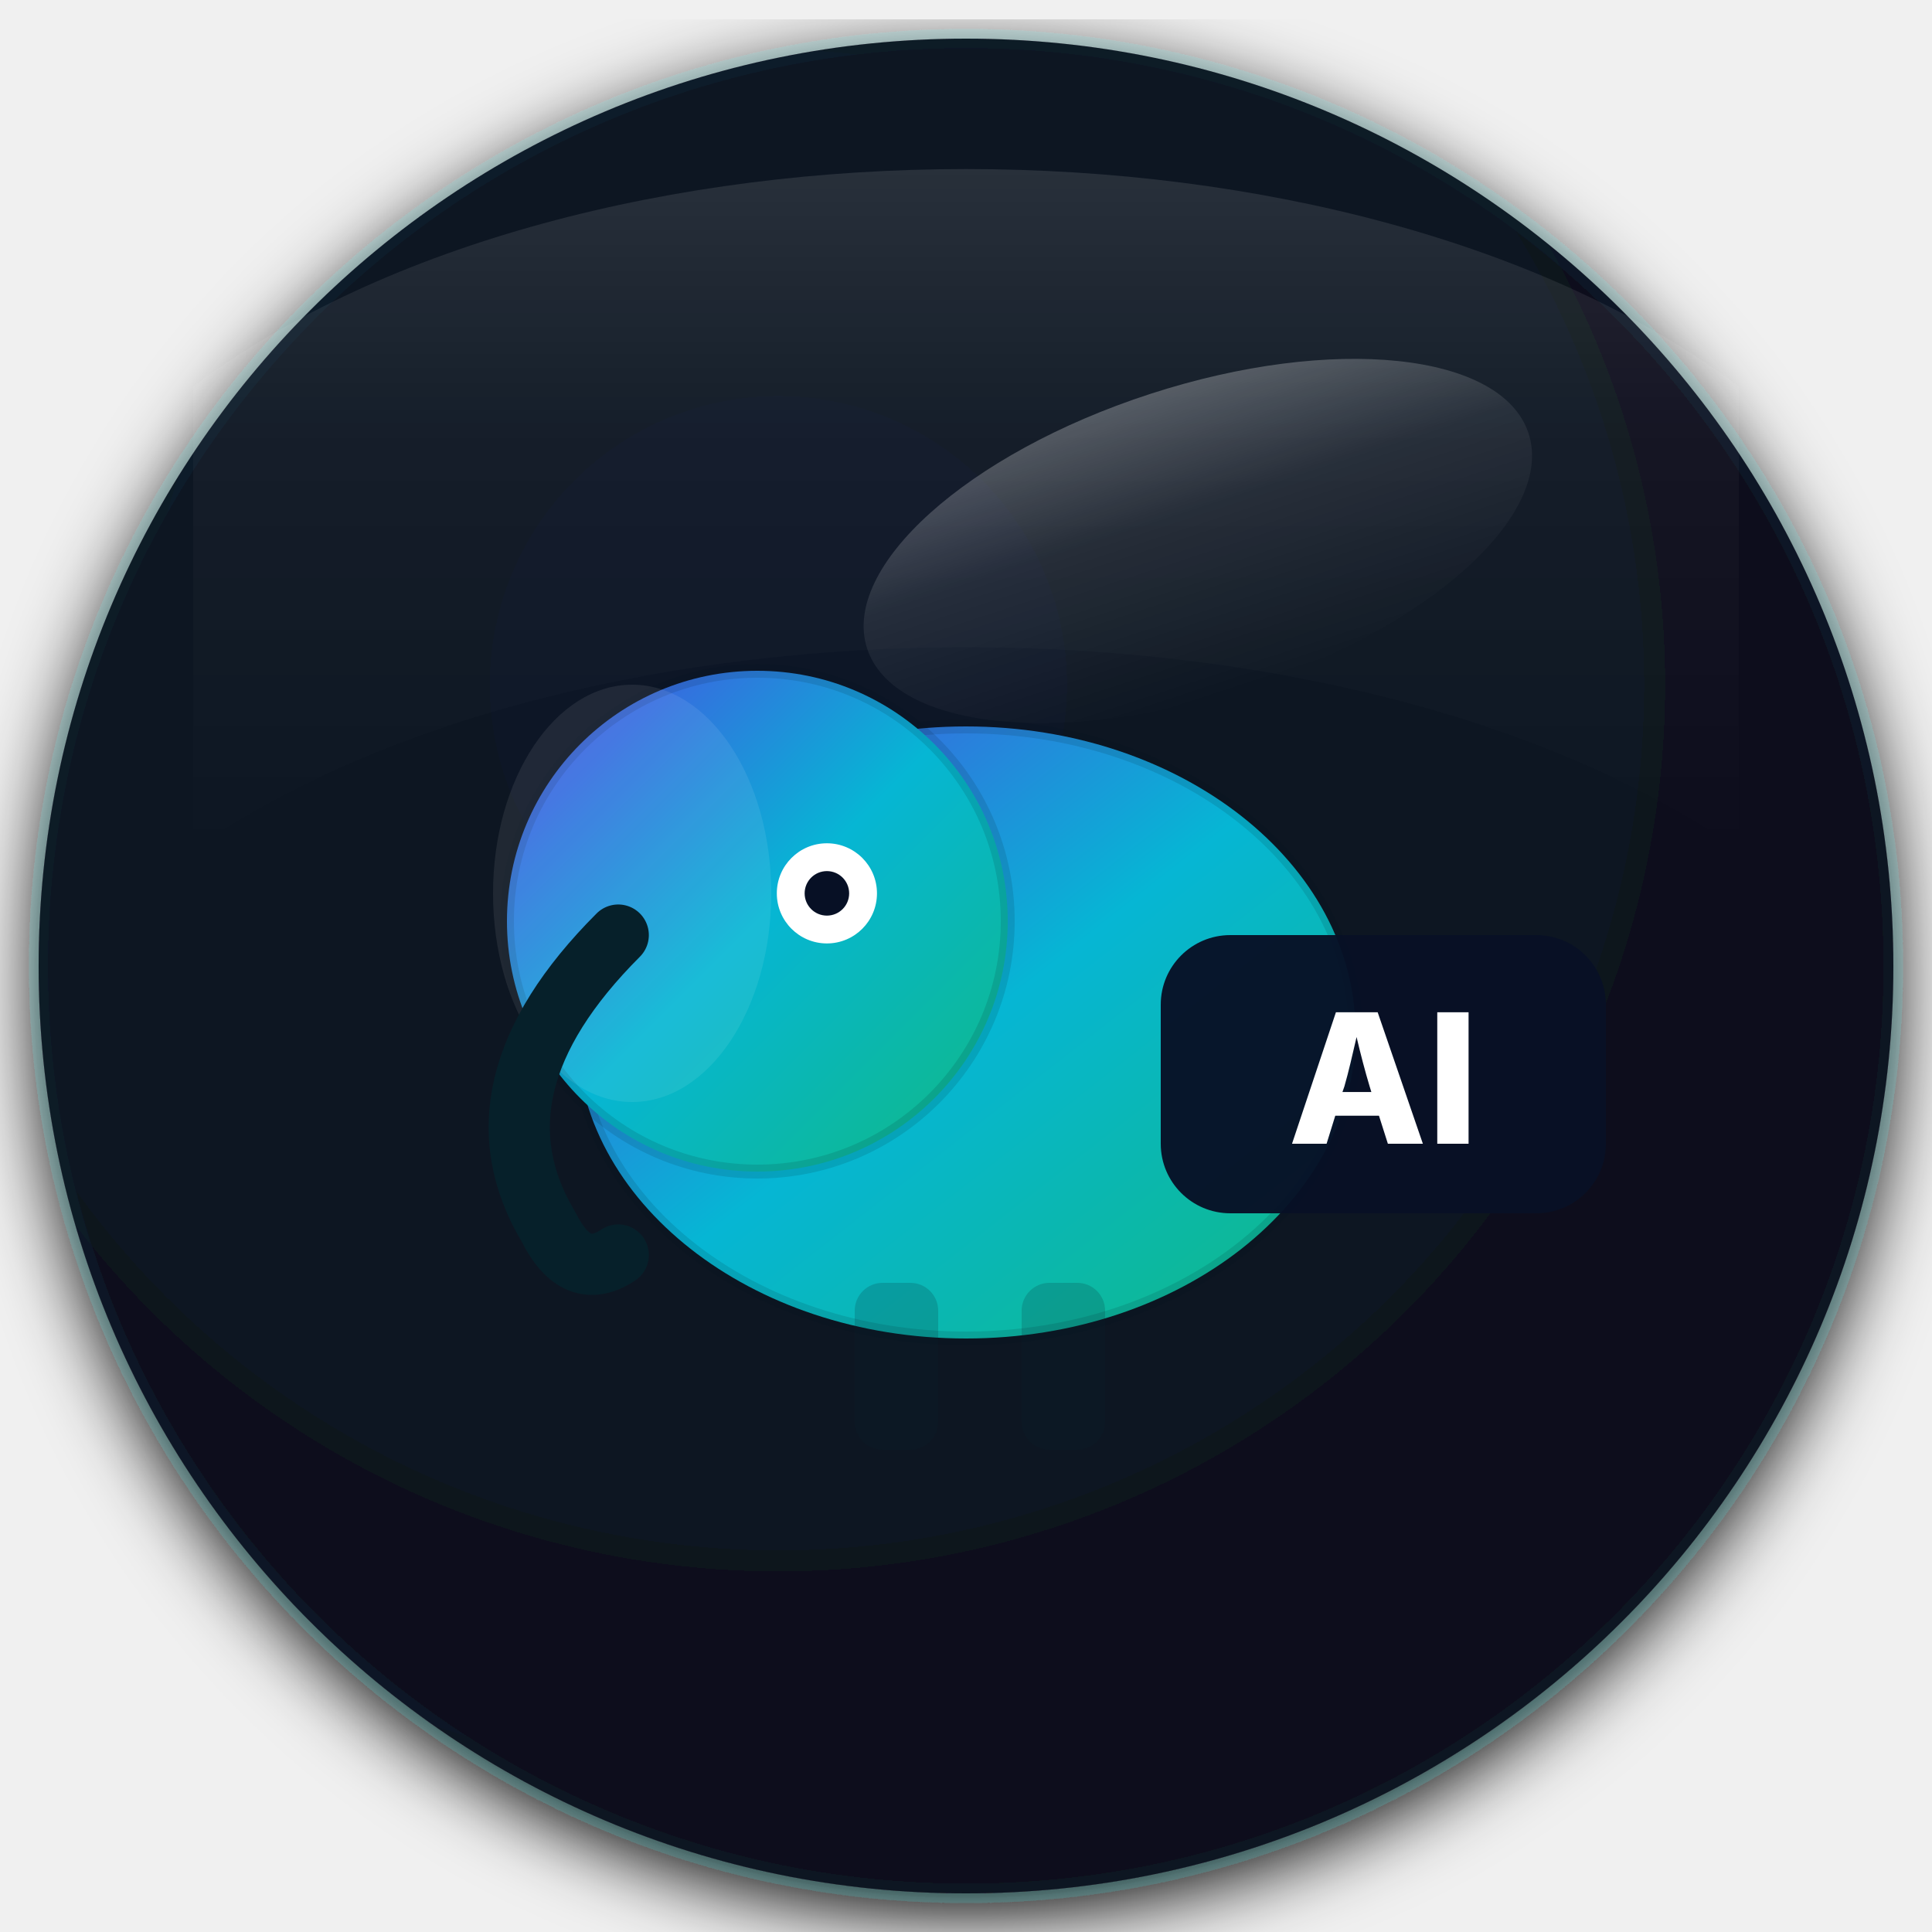
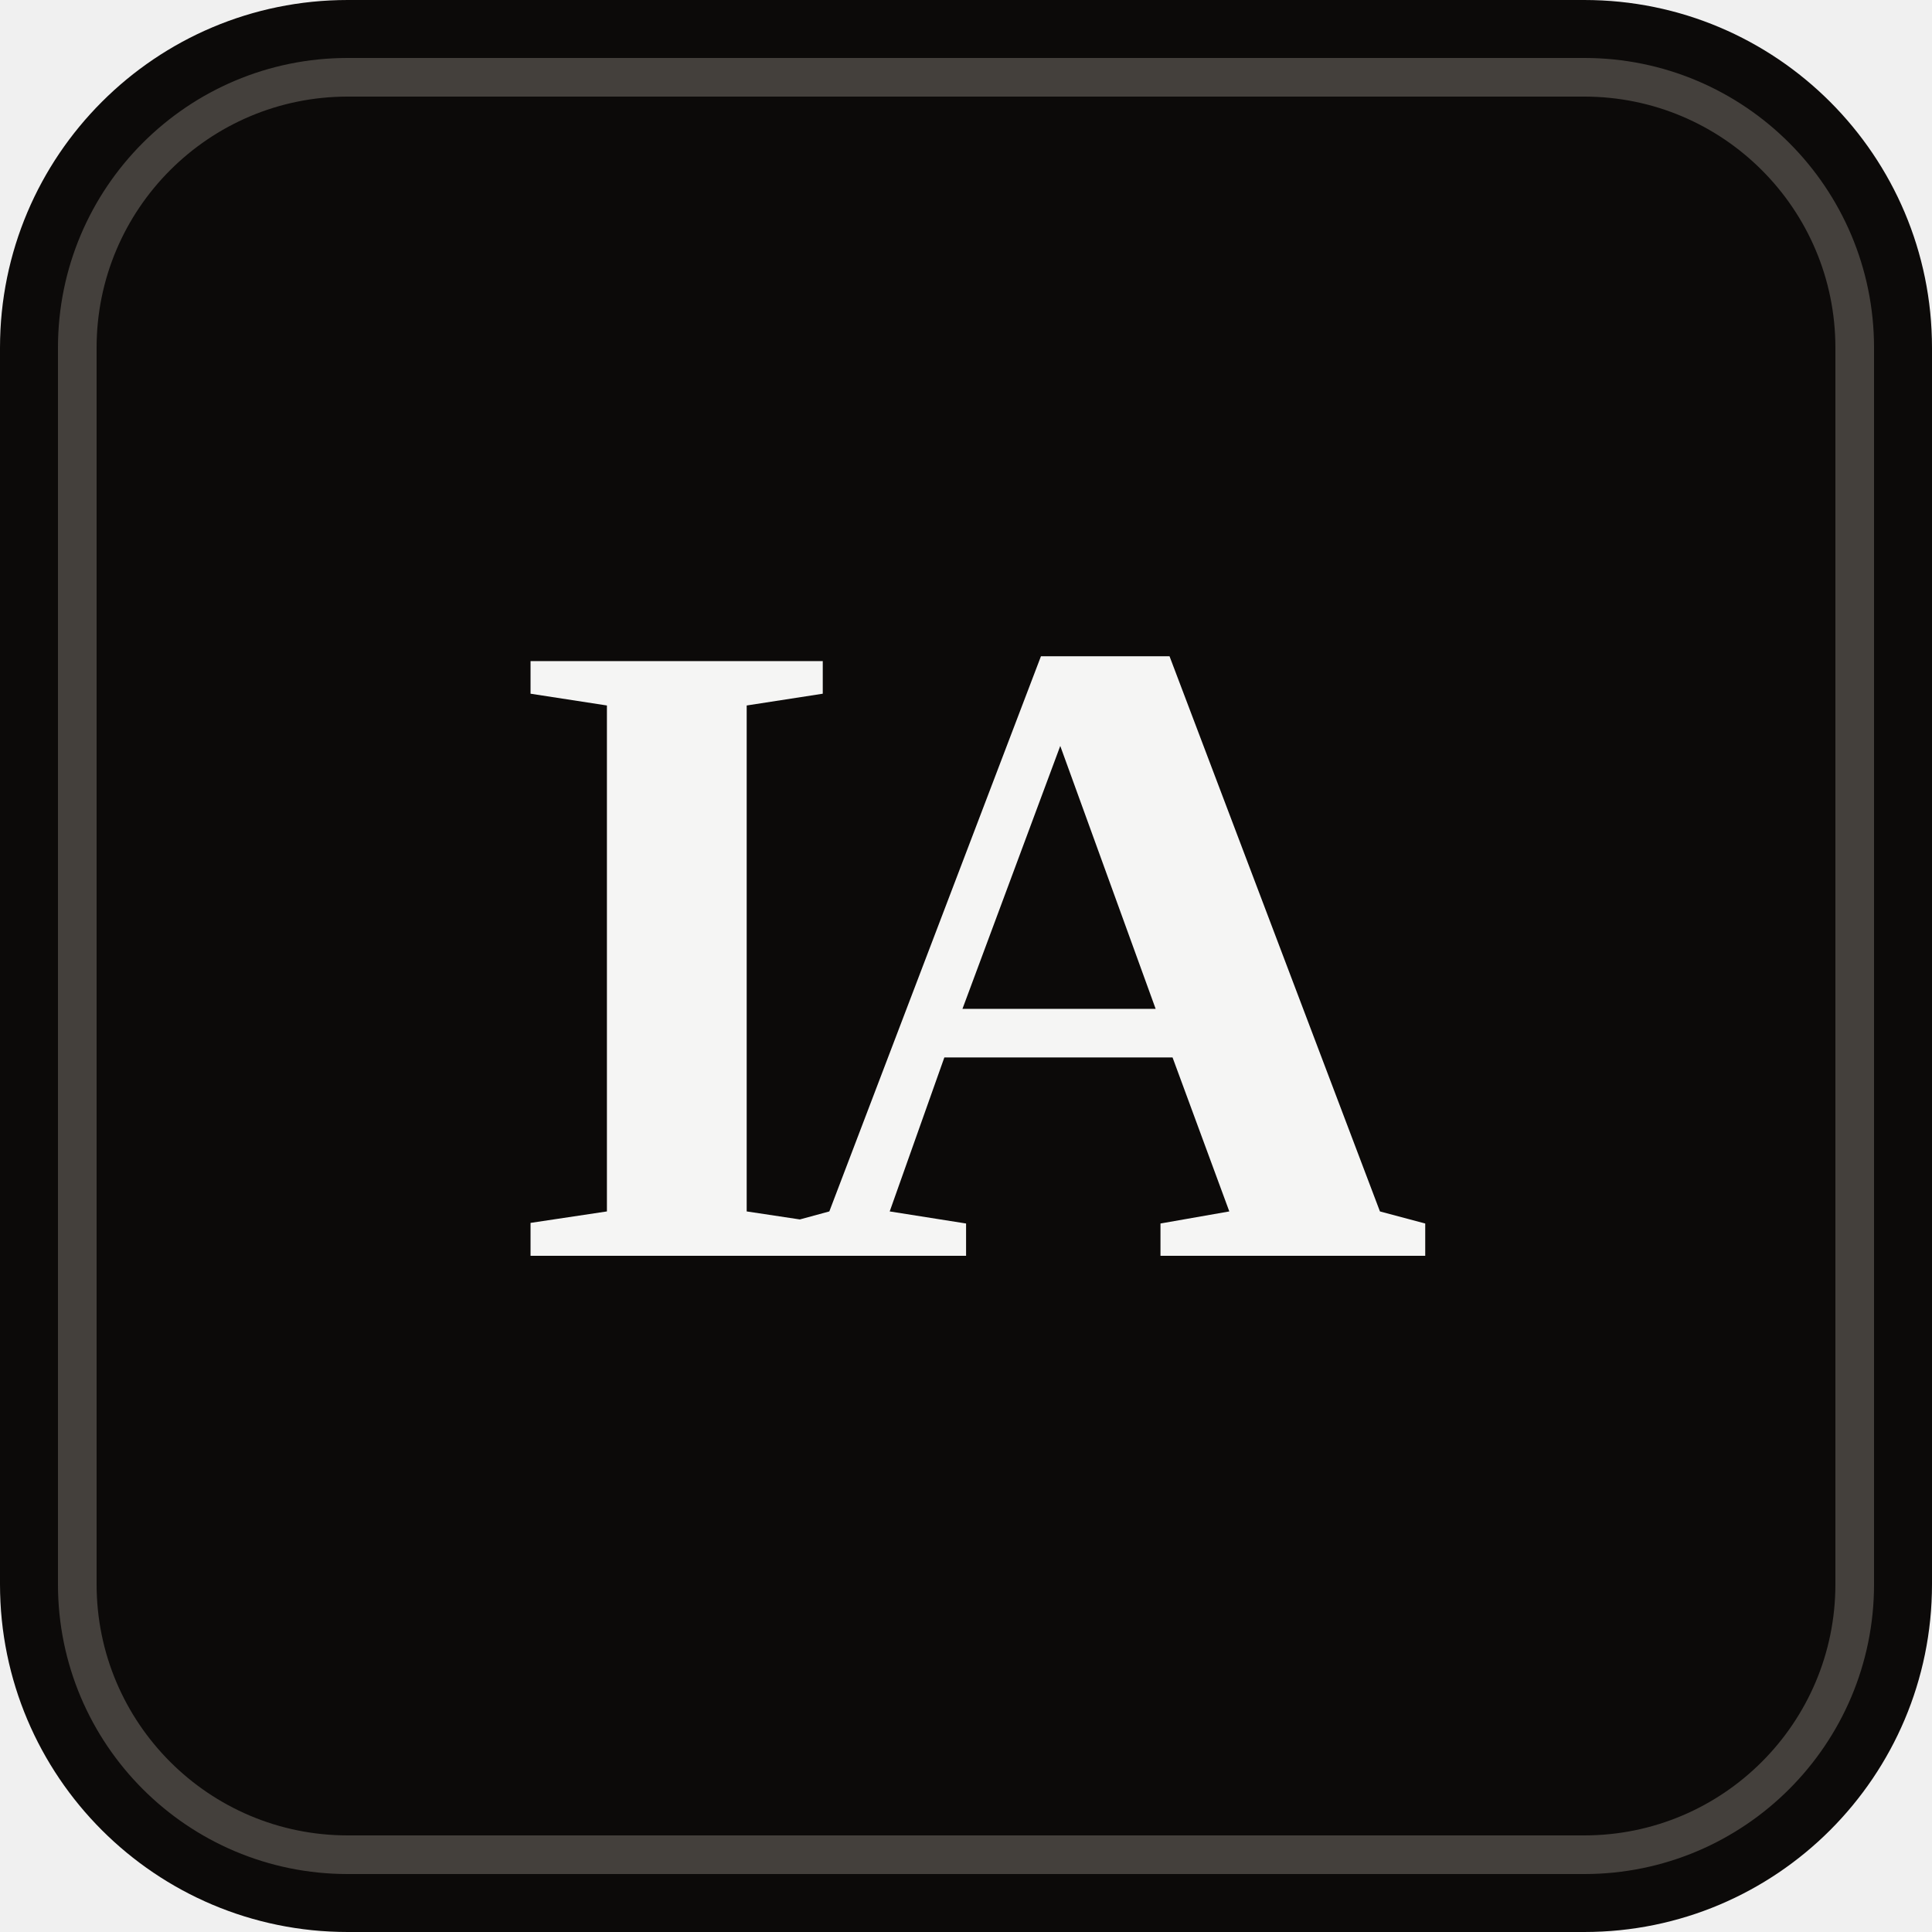
<svg xmlns="http://www.w3.org/2000/svg" viewBox="0 0 100 100">
-   <defs>
-     <linearGradient id="elephantGradient" x1="0%" y1="0%" x2="100%" y2="100%">
-       <stop offset="0%" stop-color="#4f46e5" />
-       <stop offset="50%" stop-color="#06b6d4" />
-       <stop offset="100%" stop-color="#10b981" />
-     </linearGradient>
-     <radialGradient id="bgGradient" cx="40%" cy="35%" r="80%">
-       <stop offset="0%" stop-color="#111827" />
-       <stop offset="100%" stop-color="#070d1a" />
-     </radialGradient>
-     <linearGradient id="gloss" x1="0" x2="0" y1="0" y2="1">
-       <stop offset="0%" stop-color="#ffffff" stop-opacity="0.85" />
-       <stop offset="40%" stop-color="#ffffff" stop-opacity="0.25" />
-       <stop offset="100%" stop-color="#ffffff" stop-opacity="0" />
-     </linearGradient>
-     <filter id="innerShadow" x="-20%" y="-20%" width="140%" height="140%">
-       <feOffset dx="0" dy="1" result="off" />
-       <feGaussianBlur in="off" stdDeviation="1.2" result="blur" />
-       <feComposite in="SourceGraphic" in2="blur" operator="arithmetic" k2="-1" k3="1" result="inner" />
-       <feColorMatrix in="inner" type="matrix" values="0 0 0 0 0  0 0 0 0 0  0 0 0 0 0  0 0 0 0.6 0" />
-     </filter>
-     <filter id="dropShadow" x="-50%" y="-50%" width="200%" height="200%">
-       <feGaussianBlur in="SourceAlpha" stdDeviation="2" result="blur" />
-       <feOffset dx="0" dy="1" result="offset" />
-       <feMerge>
-         <feMergeNode in="offset" />
-         <feMergeNode in="SourceGraphic" />
-       </feMerge>
-     </filter>
-   </defs>
-   <g filter="url(#dropShadow)">
-     <circle cx="50" cy="50" r="48" fill="url(#bgGradient)" stroke="#0ea5a4" stroke-opacity="0.06" stroke-width="1" />
-   </g>
-   <path d="M10,20 C30,5 70,5 90,20 L90,44 C70,30 30,30 10,44 Z" fill="url(#gloss)" opacity="0.13" />
-   <g transform="translate(50,52) scale(0.72)">
-     <ellipse cx="0" cy="2" rx="28" ry="22" fill="url(#elephantGradient)" stroke="#06121a" stroke-opacity="0.12" stroke-width="1" />
-     <circle cx="-15" cy="-6" r="18" fill="url(#elephantGradient)" stroke="#06121a" stroke-opacity="0.12" stroke-width="1" />
-     <ellipse cx="-24" cy="-8" rx="10" ry="15" fill="#ffffff" fill-opacity="0.08" />
-     <path d="M -25,-5 Q -36,6 -30,16 Q -28,20 -25,18" fill="none" stroke="#06202a" stroke-width="4.4" stroke-linecap="round" stroke-linejoin="round" />
-     <rect x="-8" y="20" width="6" height="12" rx="2" fill="#06202a" opacity="0.18" />
-     <rect x="4" y="20" width="6" height="12" rx="2" fill="#06202a" opacity="0.18" />
-     <circle cx="-10" cy="-8" r="3.6" fill="#ffffff" />
-     <circle cx="-10" cy="-8" r="1.6" fill="#071025" />
-     <g transform="translate(24,6)">
-       <rect x="-10" y="-11" width="32" height="20" rx="5" fill="#071025" opacity="0.96" />
-       <text x="6" y="4" text-anchor="middle" font-family="Inter, Arial, sans-serif" font-size="13" font-weight="800" fill="#ffffff">AI</text>
-     </g>
-     <g filter="url(#innerShadow)" />
-   </g>
-   <ellipse cx="62" cy="28" rx="18" ry="8" fill="url(#gloss)" opacity="0.32" transform="rotate(-18 62 28)" />
+   <rect width="100" height="100" rx="18" fill="#0c0a09" />
+   <rect x="4" y="4" width="92" height="92" rx="14" fill="none" stroke="#44403c" stroke-width="2" />
+   <text x="50" y="65" fill="#f5f5f4" font-family="Georgia, 'Times New Roman', serif" font-size="47" font-weight="600" letter-spacing="-4" text-anchor="middle">IA</text>
</svg>
